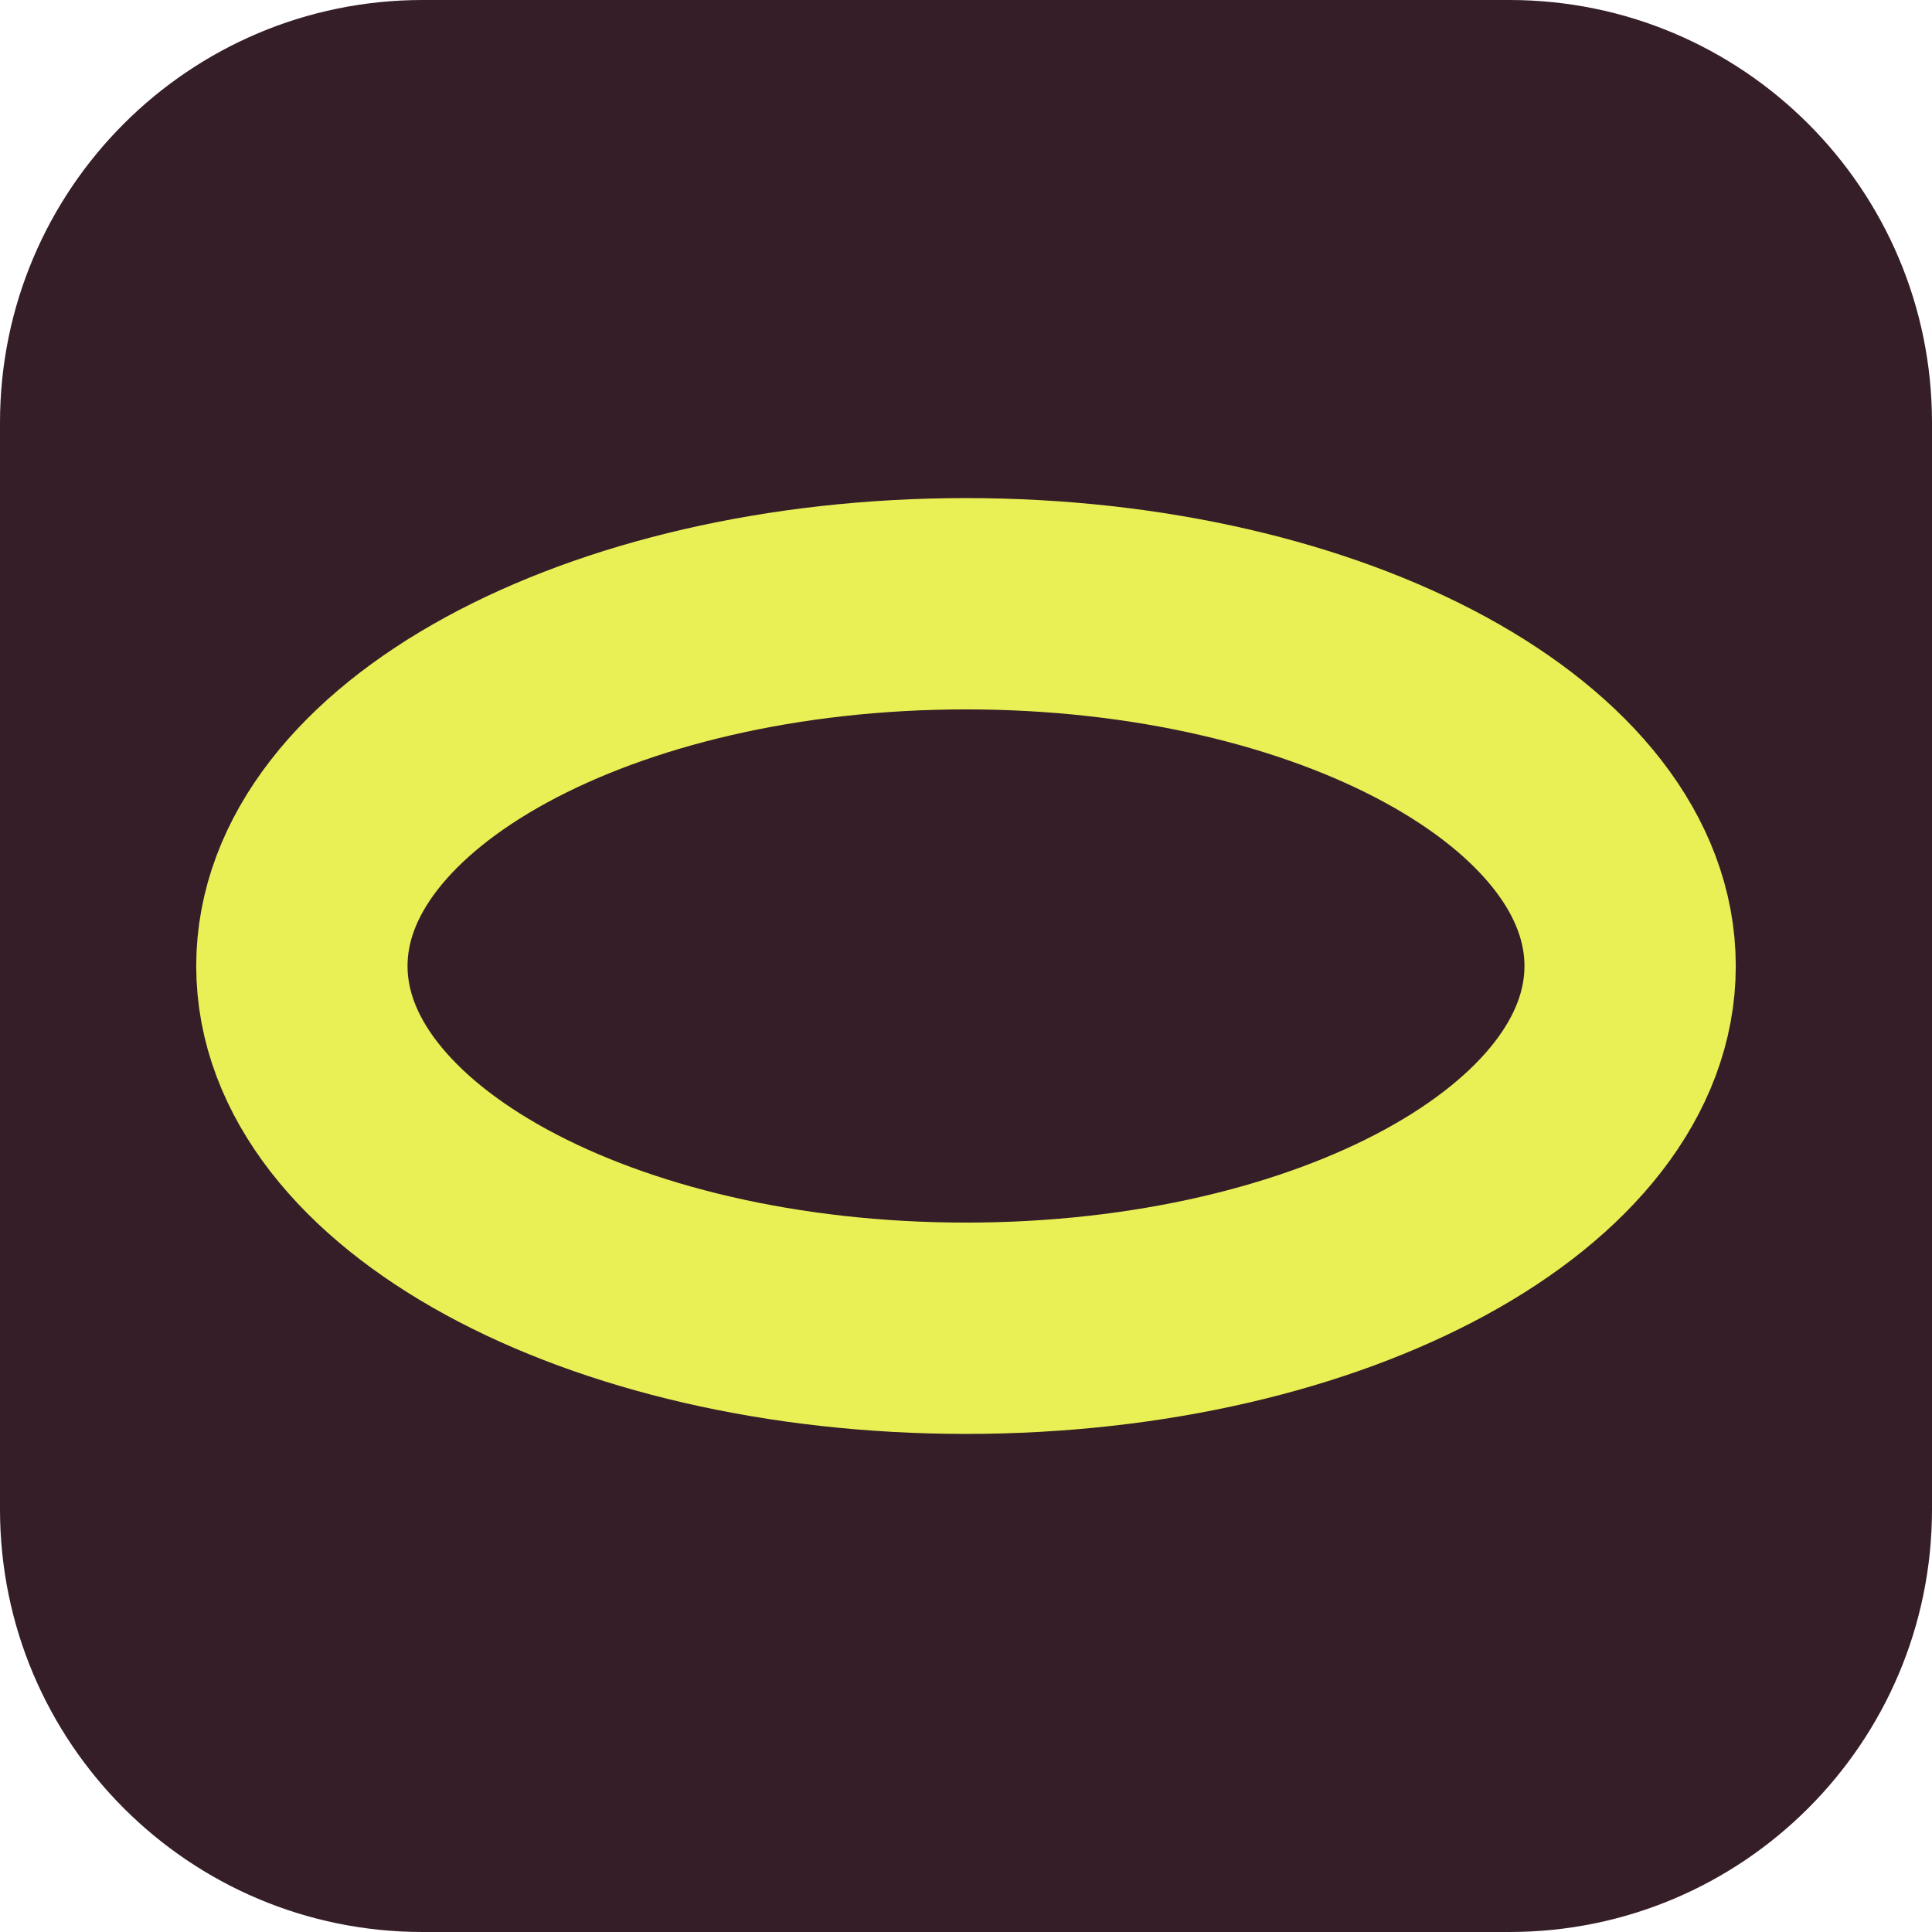
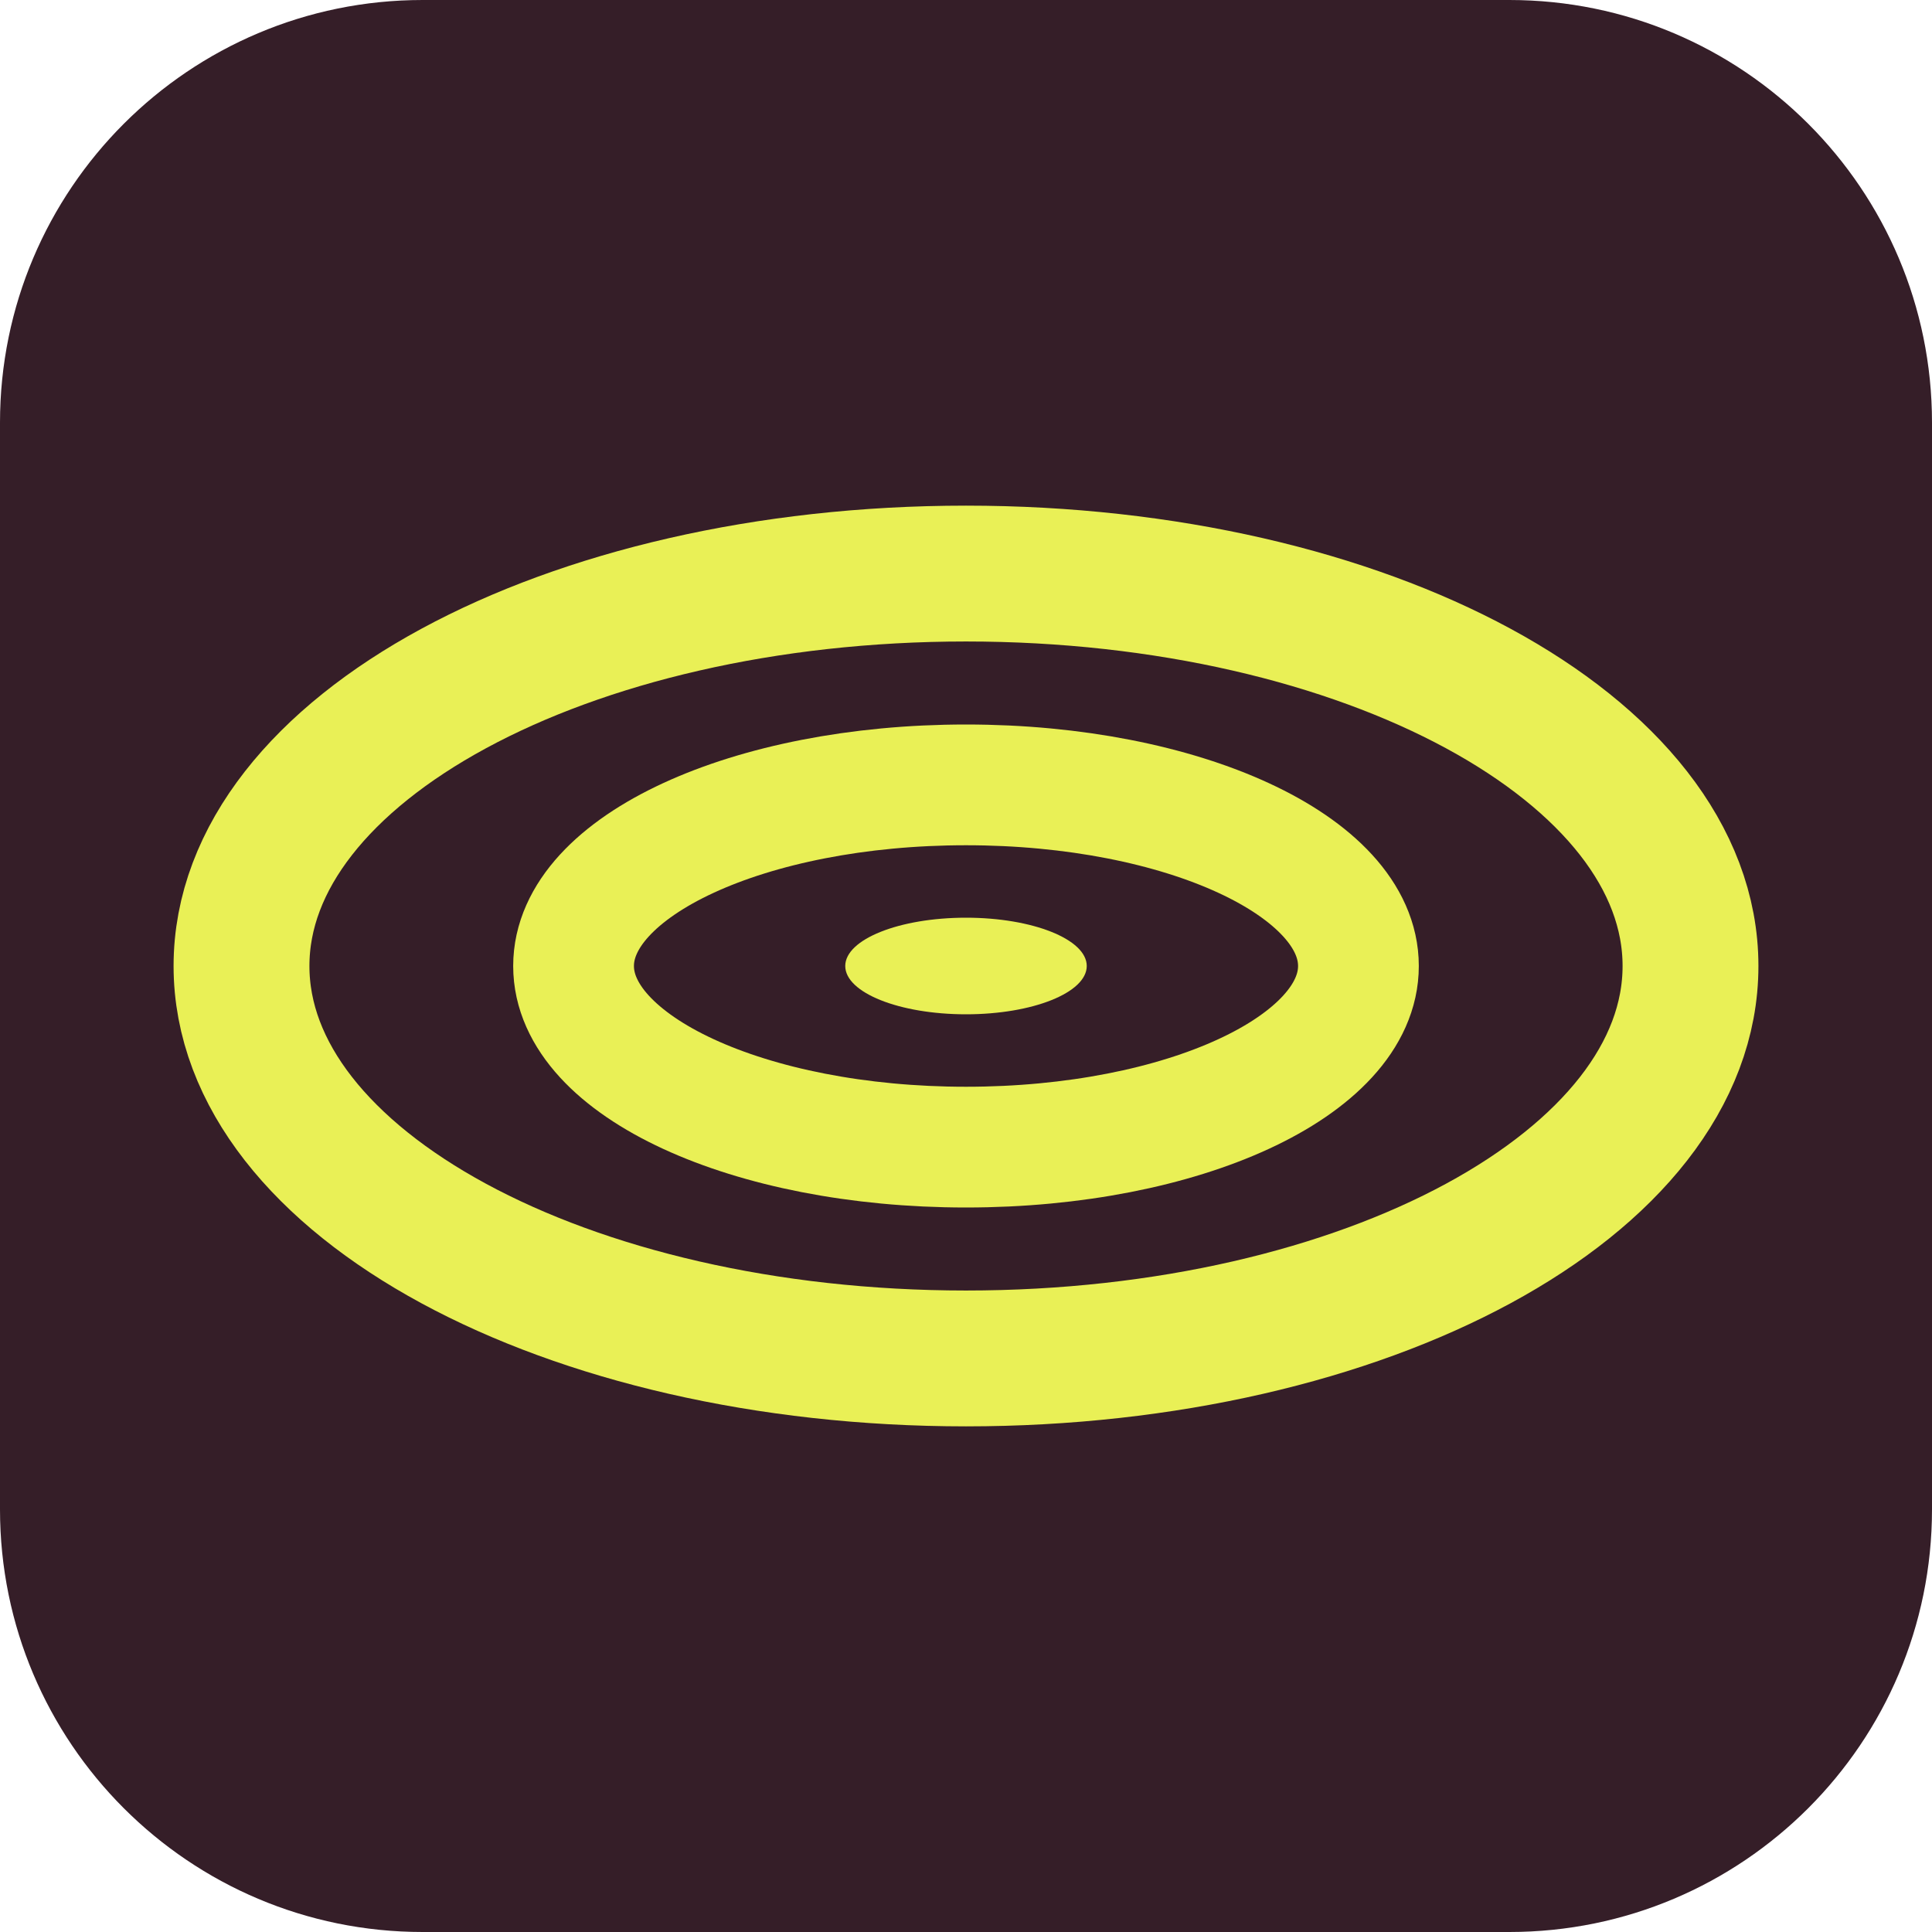
<svg xmlns="http://www.w3.org/2000/svg" viewBox="0 0 64 64">
  <rect width="64" height="64" rx="14" fill="#351E28" />
-   <ellipse cx="32" cy="32" rx="22" ry="12" fill="none" stroke="#E9F056" stroke-width="7" />
+   <ellipse cx="32" cy="32" rx="24" ry="13" fill="none" stroke="#E9F056" stroke-width="4.5" />
+   <ellipse cx="32" cy="32" rx="13" ry="6" fill="none" stroke="#E9F056" stroke-width="4" />
+   <ellipse cx="32" cy="32" rx="4" ry="1.6" fill="#E9F056" />
</svg>
